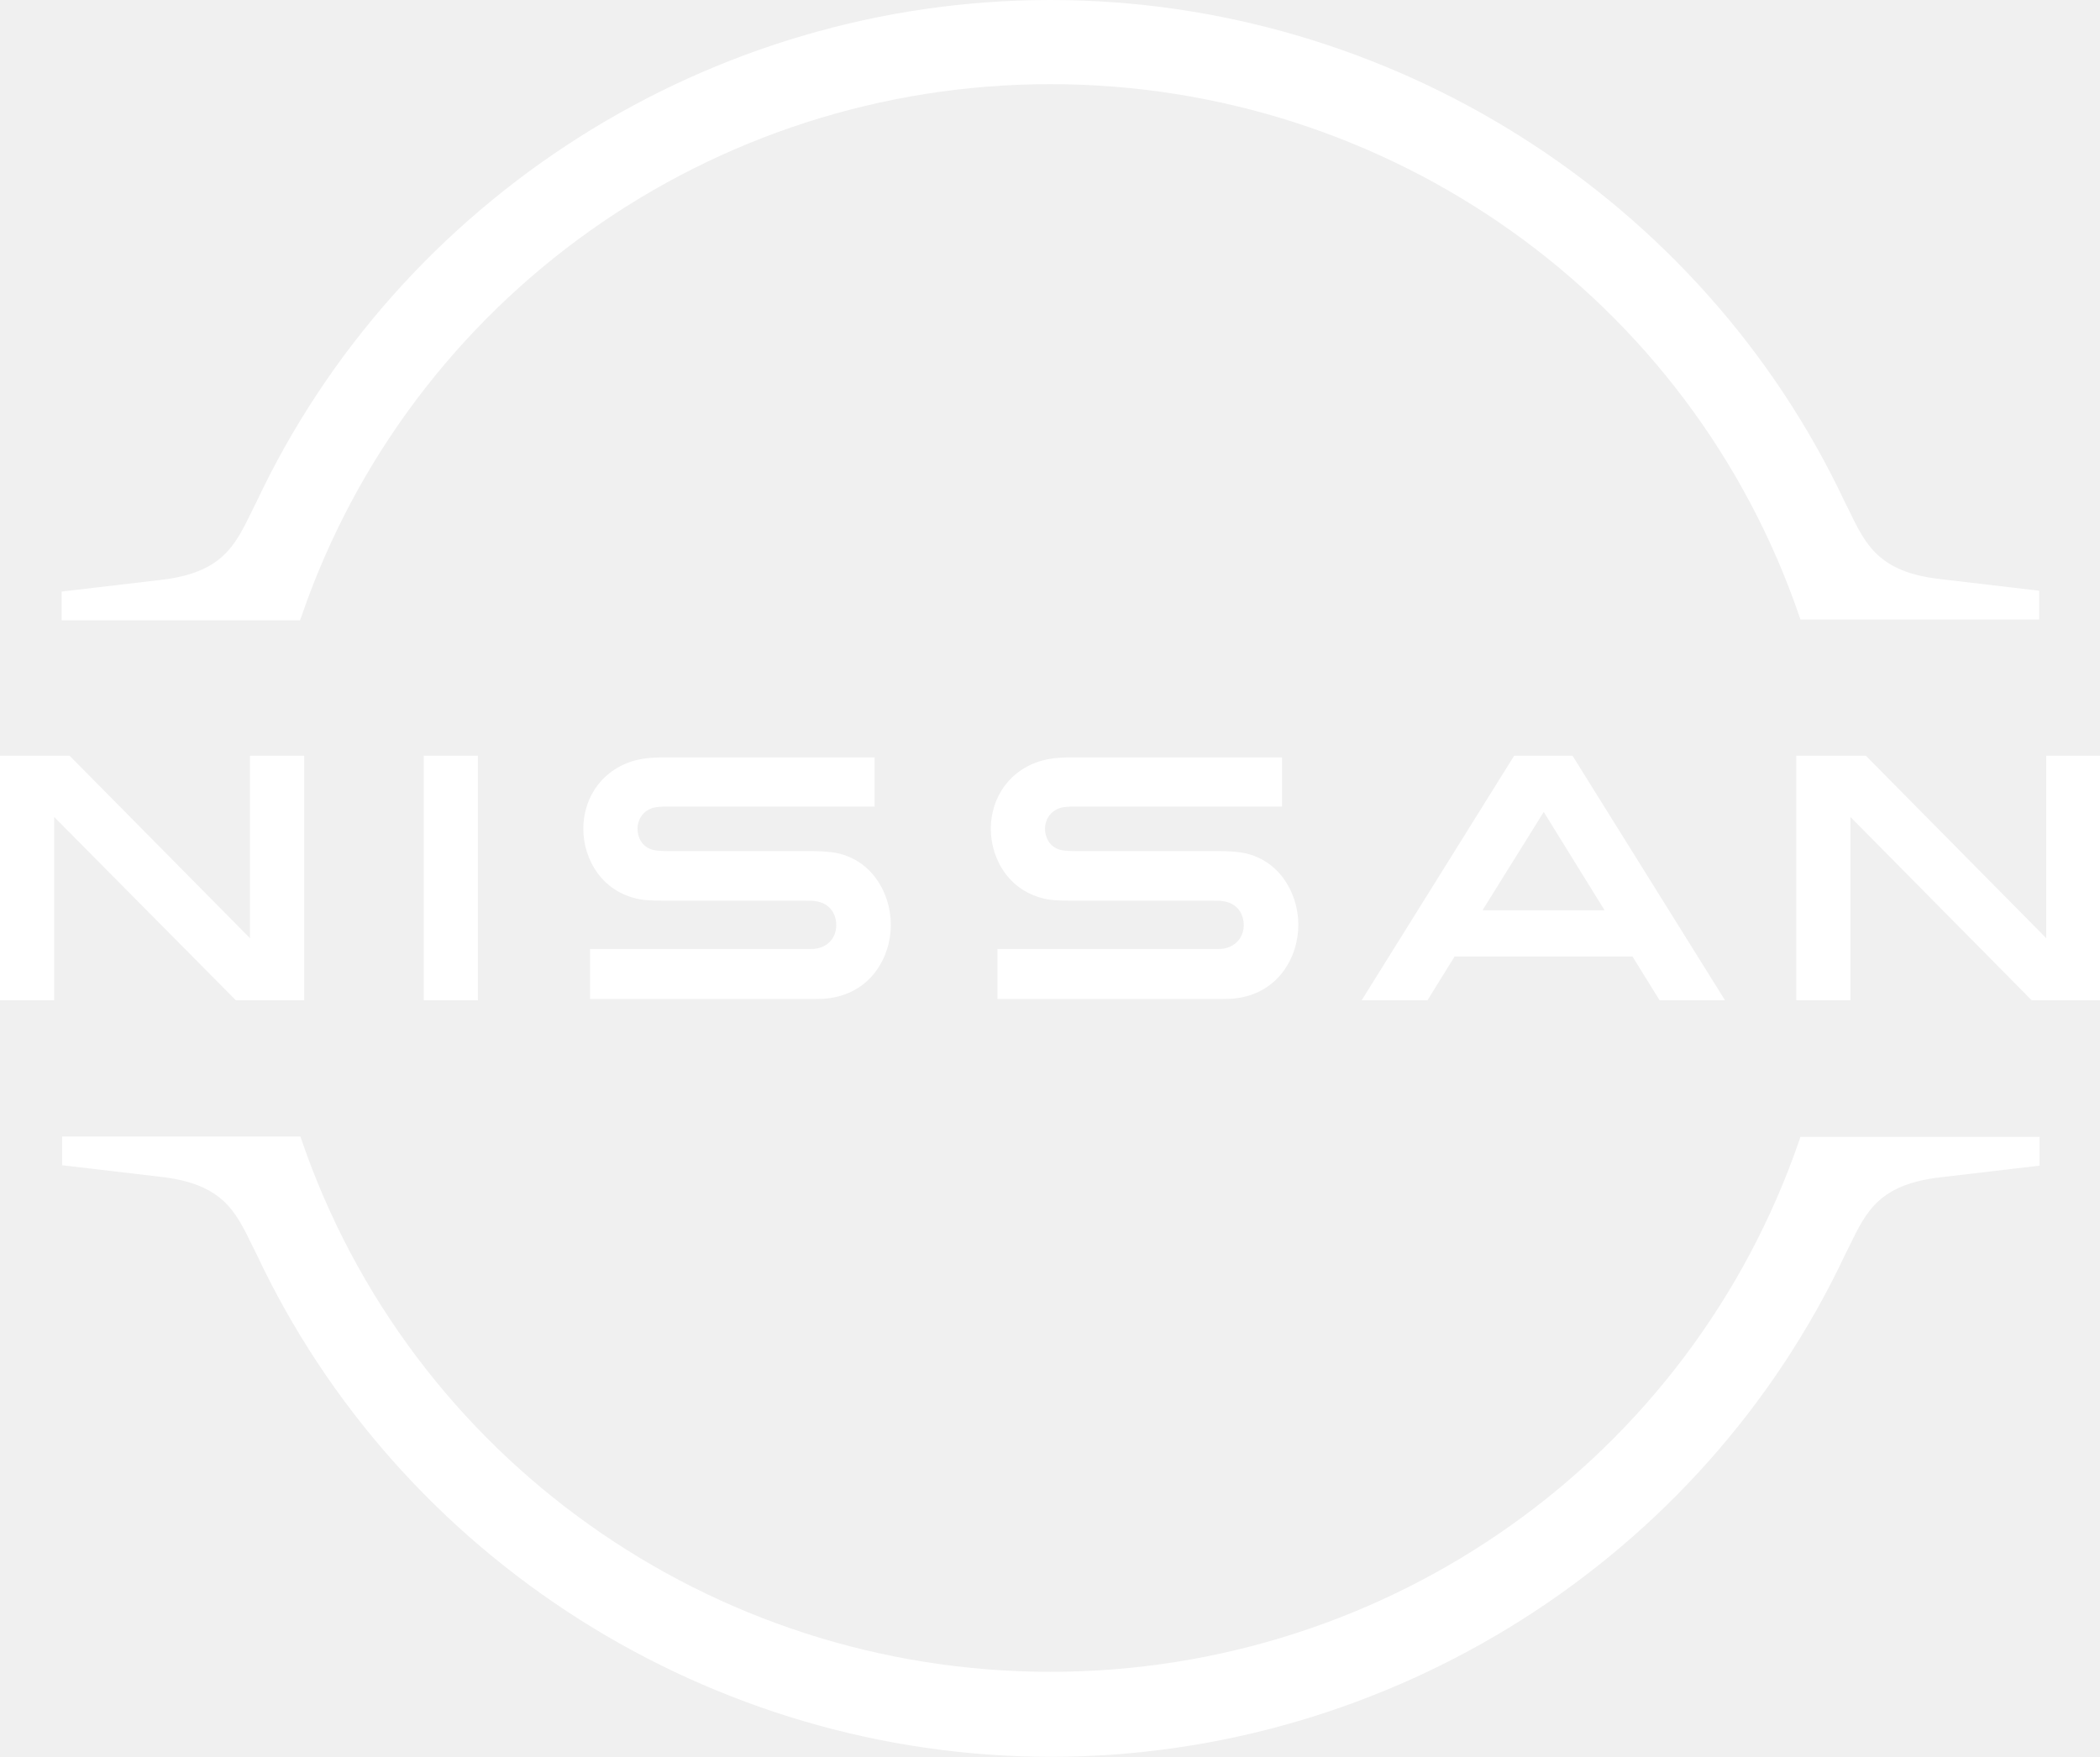
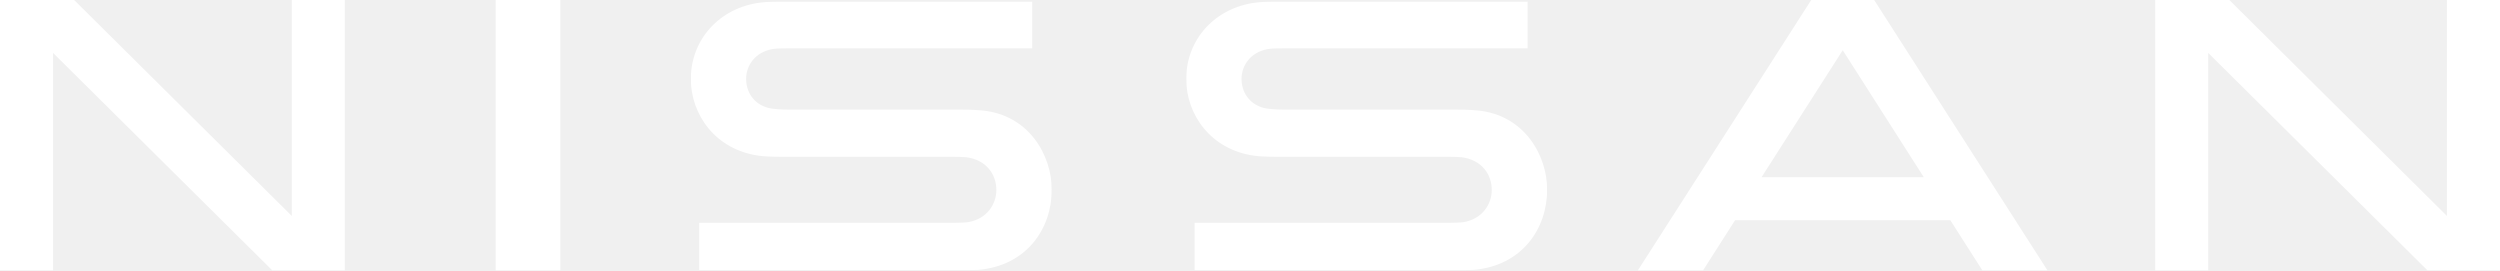
- <svg xmlns="http://www.w3.org/2000/svg" version="1.1" id="Layer_1" x="0px" y="0px" viewBox="0 0 504 421.7" style="enable-background:new 0 0 504 421.7;" xml:space="preserve">
-   <style type="text/css">
- 	.st0{fill:#FFFFFF;}
- </style>
-   <g id="Layer_1_1_">
-     <g id="Nissan_Badge_1_">
-       <g>
-         <path class="st0" d="M293.7,227.7c-0.4,0.1-2,0.1-2.7,0.1h-51.6v12h52.5c0.4,0,3.5,0,4.1-0.1c10.7-1,15.6-9.9,15.6-17.7     c0-8-5.1-16.6-14.8-17.5c-1.9-0.2-3.5-0.2-4.2-0.2h-34.3c-1.5,0-3.2-0.1-3.8-0.3c-2.7-0.7-3.7-3.1-3.7-5.1c0-1.8,1-4.2,3.8-5     c0.8-0.2,1.7-0.3,3.6-0.3h49.5v-11.8h-50.3c-2.1,0-3.7,0.1-5,0.3c-8.6,1.2-14.6,8.1-14.6,16.9c0,7.2,4.5,15.6,14.4,17     c1.8,0.2,4.3,0.2,5.4,0.2H291c0.6,0,2.1,0,2.4,0.1c3.8,0.5,5.1,3.3,5.1,5.8C298.5,224.5,297,227.1,293.7,227.7z" />
-         <path class="st0" d="M195.9,227.7c-0.4,0.1-2,0.1-2.6,0.1h-51.7v12h52.5c0.4,0,3.5,0,4.1-0.1c10.7-1,15.6-9.9,15.6-17.7     c0-8-5.1-16.6-14.8-17.5c-1.9-0.2-3.5-0.2-4.2-0.2h-34.3c-1.5,0-3.2-0.1-3.8-0.3c-2.7-0.7-3.7-3.1-3.7-5.1c0-1.8,1-4.2,3.8-5     c0.8-0.2,1.7-0.3,3.6-0.3h49.5v-11.8h-50.3c-2.1,0-3.7,0.1-5,0.3c-8.6,1.2-14.6,8.1-14.6,16.9c0,7.2,4.5,15.6,14.4,17     c1.8,0.2,4.3,0.2,5.4,0.2h33.4c0.6,0,2.1,0,2.4,0.1c3.8,0.5,5.1,3.3,5.1,5.8C200.7,224.5,199.3,227.1,195.9,227.7z" />
-         <rect x="101.7" y="181.4" class="st0" width="13" height="58.7" />
-         <polygon class="st0" points="73,240.1 73,181.4 60,181.4 60,225.2 16.7,181.4 0,181.4 0,240.1 13,240.1 13,196.1 56.6,240.1     " />
-         <polygon class="st0" points="491.1,181.4 491.1,225.2 447.8,181.4 431.1,181.4 431.1,240.1 444.1,240.1 444.1,196.1 487.6,240.1     504,240.1 504,181.4    " />
-         <path class="st0" d="M363.4,181.4l-36.6,58.7h15.8l6.5-10.5h42.7l6.5,10.5H414l-36.6-58.7H363.4z M385.1,218.5h-29.3l14.7-23.6     L385.1,218.5z" />
-         <path class="st0" d="M72.3,148.1C98.5,71.6,170.7,20.2,252.1,20.2s153.7,51.4,179.8,127.9l0.2,0.6h57.3v-6.9l-23.8-2.8     c-14.7-1.7-17.8-8.2-21.8-16.4l-1-2C408.4,47.4,333.5,0,252.1,0C170.6,0,95.8,47.4,61.4,120.8l-1,2c-4,8.2-7.1,14.7-21.8,16.4     L14.8,142v6.9H72L72.3,148.1z" />
-         <path class="st0" d="M432.1,272.9l-0.2,0.6c-26.2,76.5-98.4,127.8-179.8,127.8l0,0c-81.4,0-153.7-51.4-179.8-127.9l-0.2-0.6H14.9     v6.9l23.8,2.8c14.7,1.7,17.8,8.2,21.8,16.4l1,2c34.4,73.4,109.3,120.8,190.7,120.8l0,0c81.4,0,156.3-47.4,190.7-120.7l1-2     c4-8.2,7.1-14.7,21.8-16.4l23.8-2.8v-6.9L432.1,272.9z" />
-       </g>
-       <g id="Layer_2_2_">
-         <g id="Layer_3_1_">
- 			</g>
-       </g>
-     </g>
+ <svg xmlns="http://www.w3.org/2000/svg" viewBox="0 0 111 12" fill="none">
+   <mask id="mask0_2_20" style="mask-type:alpha" maskUnits="userSpaceOnUse" x="52" y="0" width="17" height="12">
+     <path d="M52.668 0.065H68.693V12H52.668V0.065Z" fill="white" />
+   </mask>
+   <g mask="url(#mask0_2_20)">
+     <path fill-rule="evenodd" clip-rule="evenodd" d="M64.659 4.867H57.033C56.689 4.867 56.302 4.841 56.122 4.795C55.447 4.622 55.124 4.069 55.124 3.501C55.124 3.011 55.41 2.419 56.137 2.213C56.354 2.151 56.563 2.147 57.005 2.147H67.825V0.065H56.827C56.394 0.065 56.046 0.078 55.735 0.118C53.958 0.35 52.668 1.738 52.668 3.506C52.668 5.086 53.758 6.647 55.691 6.914C56.115 6.972 56.76 6.962 56.935 6.962H64.325C64.43 6.962 64.803 6.968 64.898 6.981C65.779 7.097 66.234 7.729 66.234 8.439C66.234 9.034 65.844 9.717 64.973 9.865C64.862 9.883 64.47 9.893 64.343 9.893H53.04V12H64.522C64.66 12 65.295 11.994 65.426 11.983C67.573 11.8 68.693 10.159 68.693 8.421C68.693 6.89 67.673 5.098 65.604 4.905C65.167 4.864 64.811 4.867 64.659 4.867Z" fill="white" />
  </g>
+   <mask id="mask1_2_20" style="mask-type:alpha" maskUnits="userSpaceOnUse" x="30" y="0" width="17" height="12">
+     <path d="M30.673 0.065H46.698V12H30.673V0.065Z" fill="white" />
+   </mask>
+   <g mask="url(#mask1_2_20)">
+     <path fill-rule="evenodd" clip-rule="evenodd" d="M42.663 4.867H35.038C34.693 4.867 34.306 4.841 34.126 4.795C33.451 4.622 33.128 4.069 33.128 3.501C33.128 3.011 33.415 2.419 34.141 2.213C34.359 2.151 34.567 2.147 35.01 2.147H45.829V0.065H34.831C34.398 0.065 34.05 0.078 33.739 0.118C31.962 0.35 30.673 1.738 30.673 3.506C30.673 5.086 31.763 6.647 33.696 6.914C34.119 6.972 34.764 6.962 34.939 6.962H42.329C42.434 6.962 42.807 6.968 42.903 6.981C43.784 7.097 44.238 7.729 44.238 8.439C44.238 9.034 43.849 9.717 42.977 9.865C42.866 9.883 42.474 9.893 42.347 9.893H31.044V12H42.526C42.664 12 43.299 11.994 43.43 11.983C45.577 11.8 46.698 10.159 46.698 8.421C46.698 6.89 45.678 5.098 43.608 4.905C43.171 4.864 42.816 4.867 42.663 4.867Z" fill="white" />
+   </g>
+   <path fill-rule="evenodd" clip-rule="evenodd" d="M22.009 12H24.879V0H22.009V12Z" fill="white" />
+   <path fill-rule="evenodd" clip-rule="evenodd" d="M12.956 9.589L3.291 0H0V12H2.355V2.349L12.085 12H15.31V0H12.956V9.589Z" fill="white" />
+   <path fill-rule="evenodd" clip-rule="evenodd" d="M108.645 9.589L98.981 0H95.69V12H98.044V2.349L107.775 12H111V0H108.645V9.589Z" fill="white" />
+   <path fill-rule="evenodd" clip-rule="evenodd" d="M78.213 7.868L81.817 2.23L85.416 7.868H78.213ZM80.418 0L72.724 12H75.619L77.037 9.778H86.594L88.014 12H90.905L83.213 0H80.418Z" fill="white" />
</svg>
